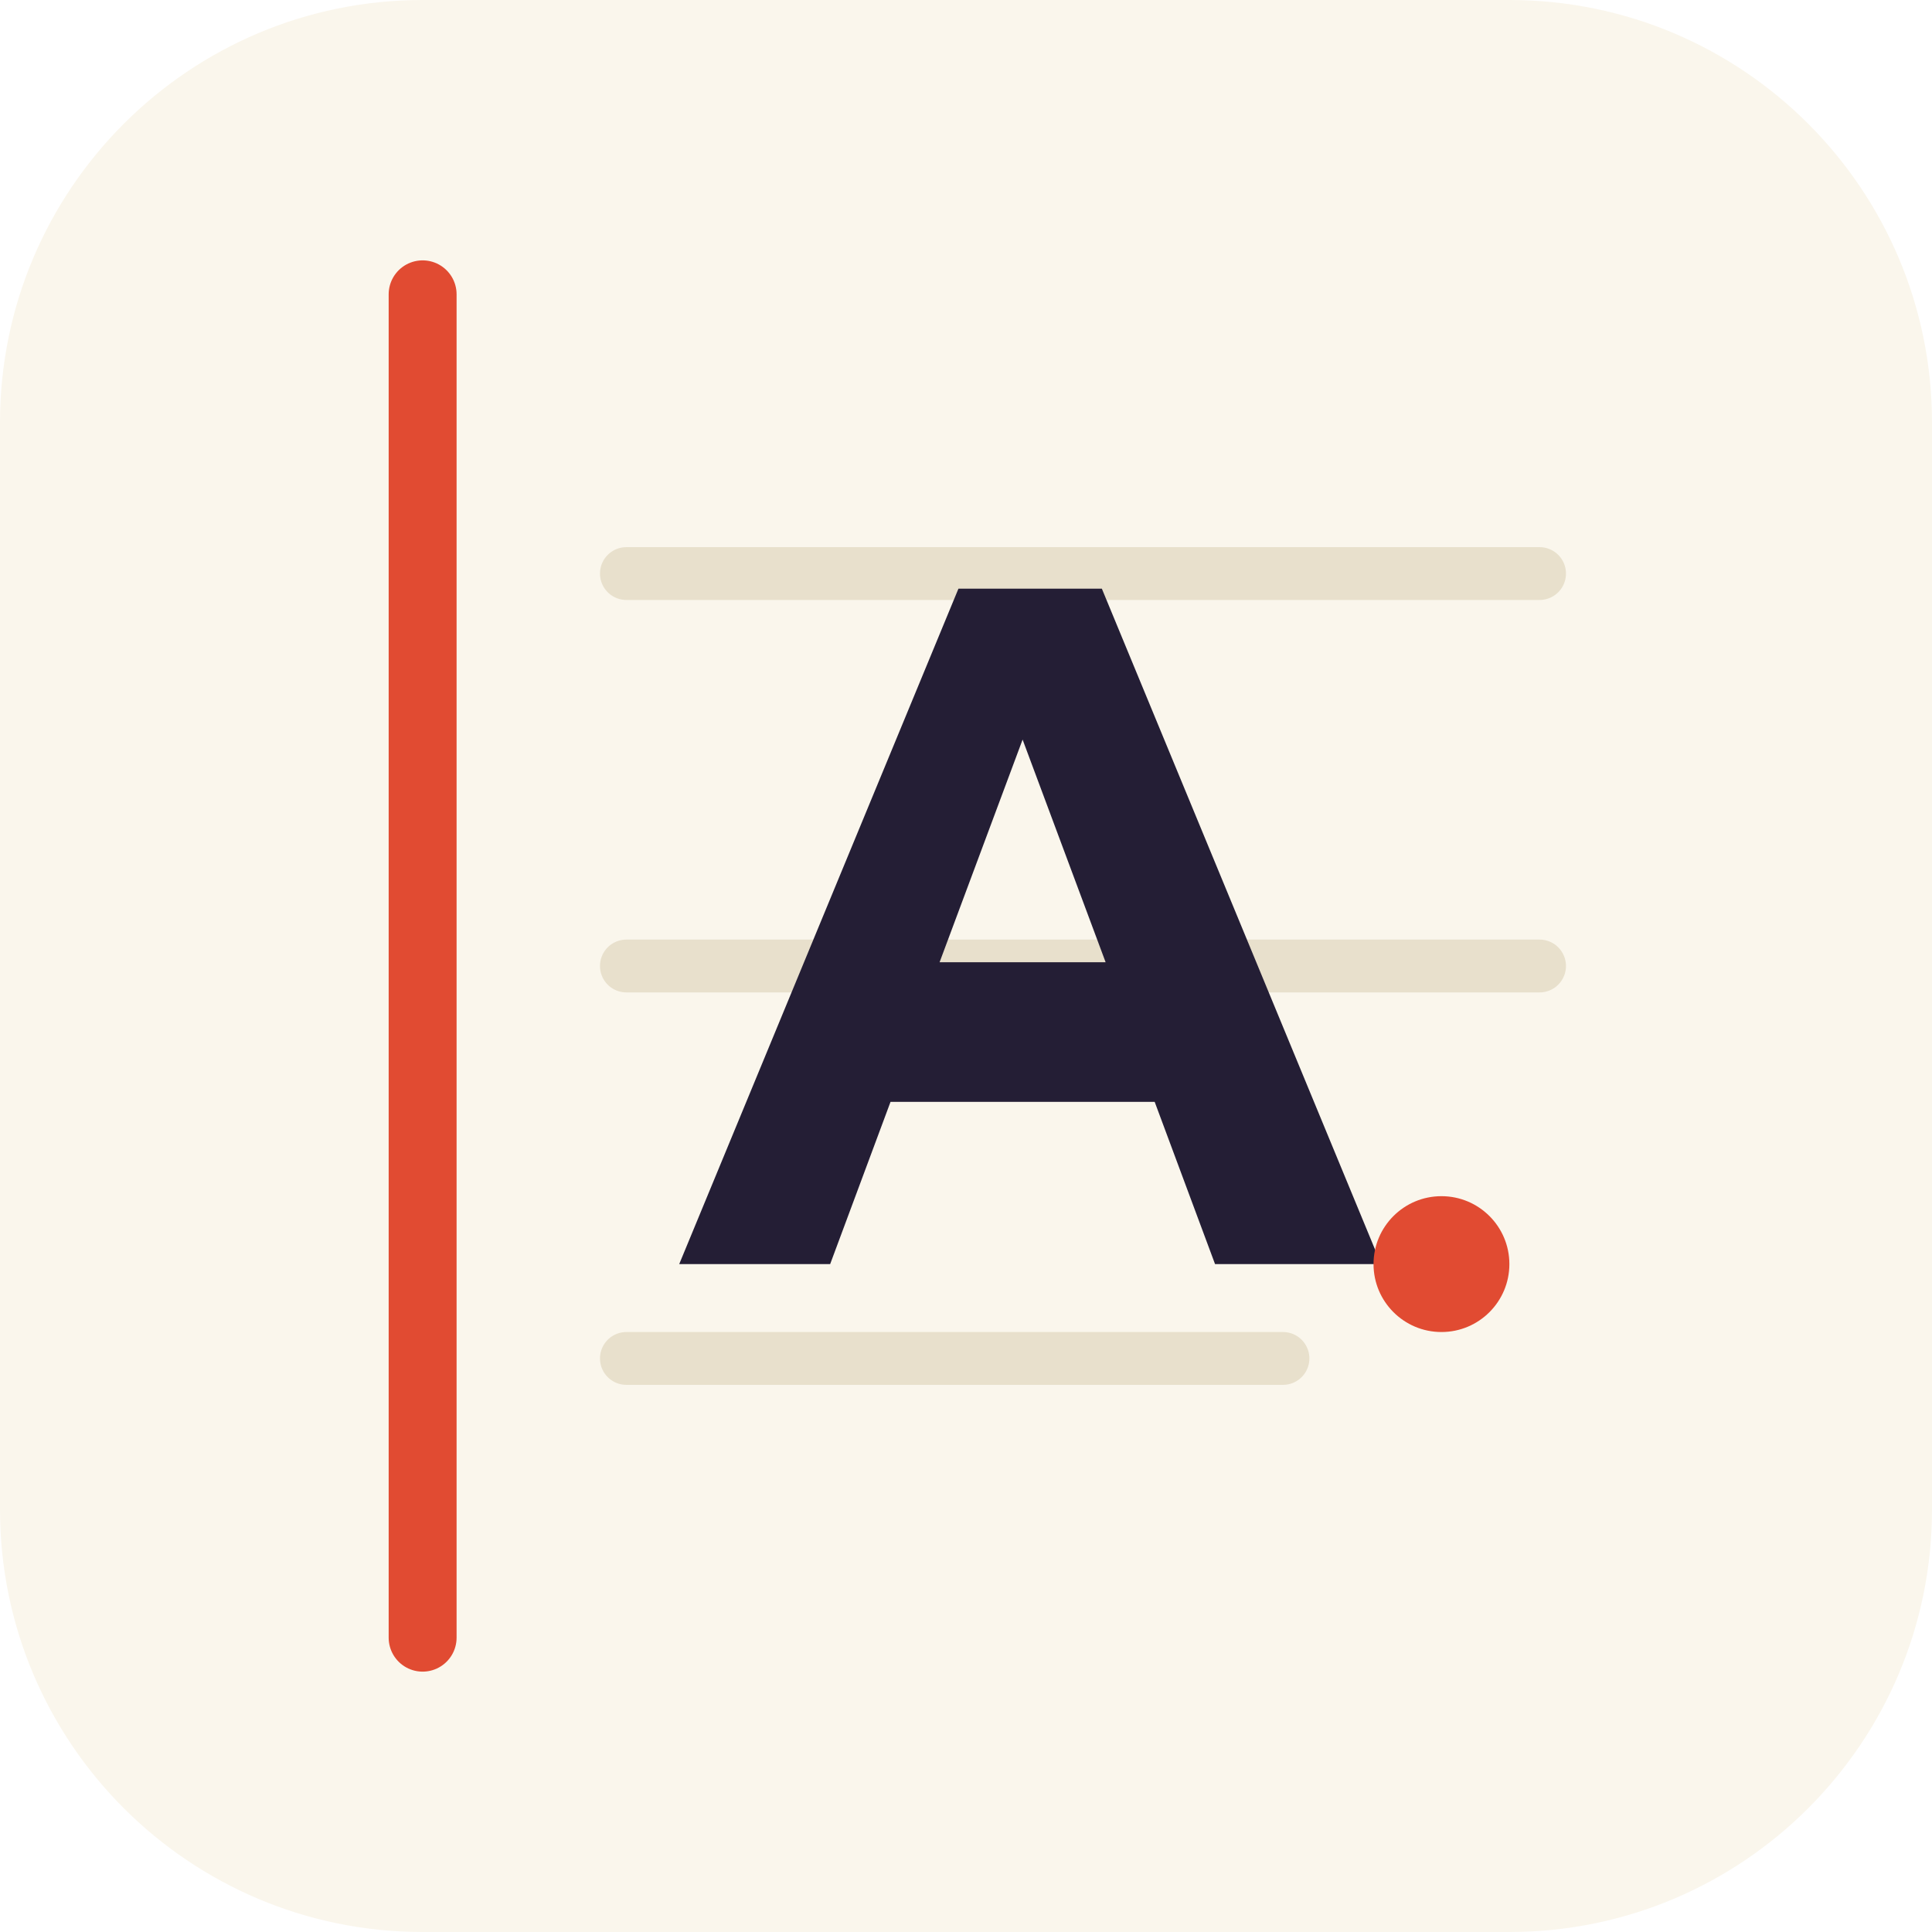
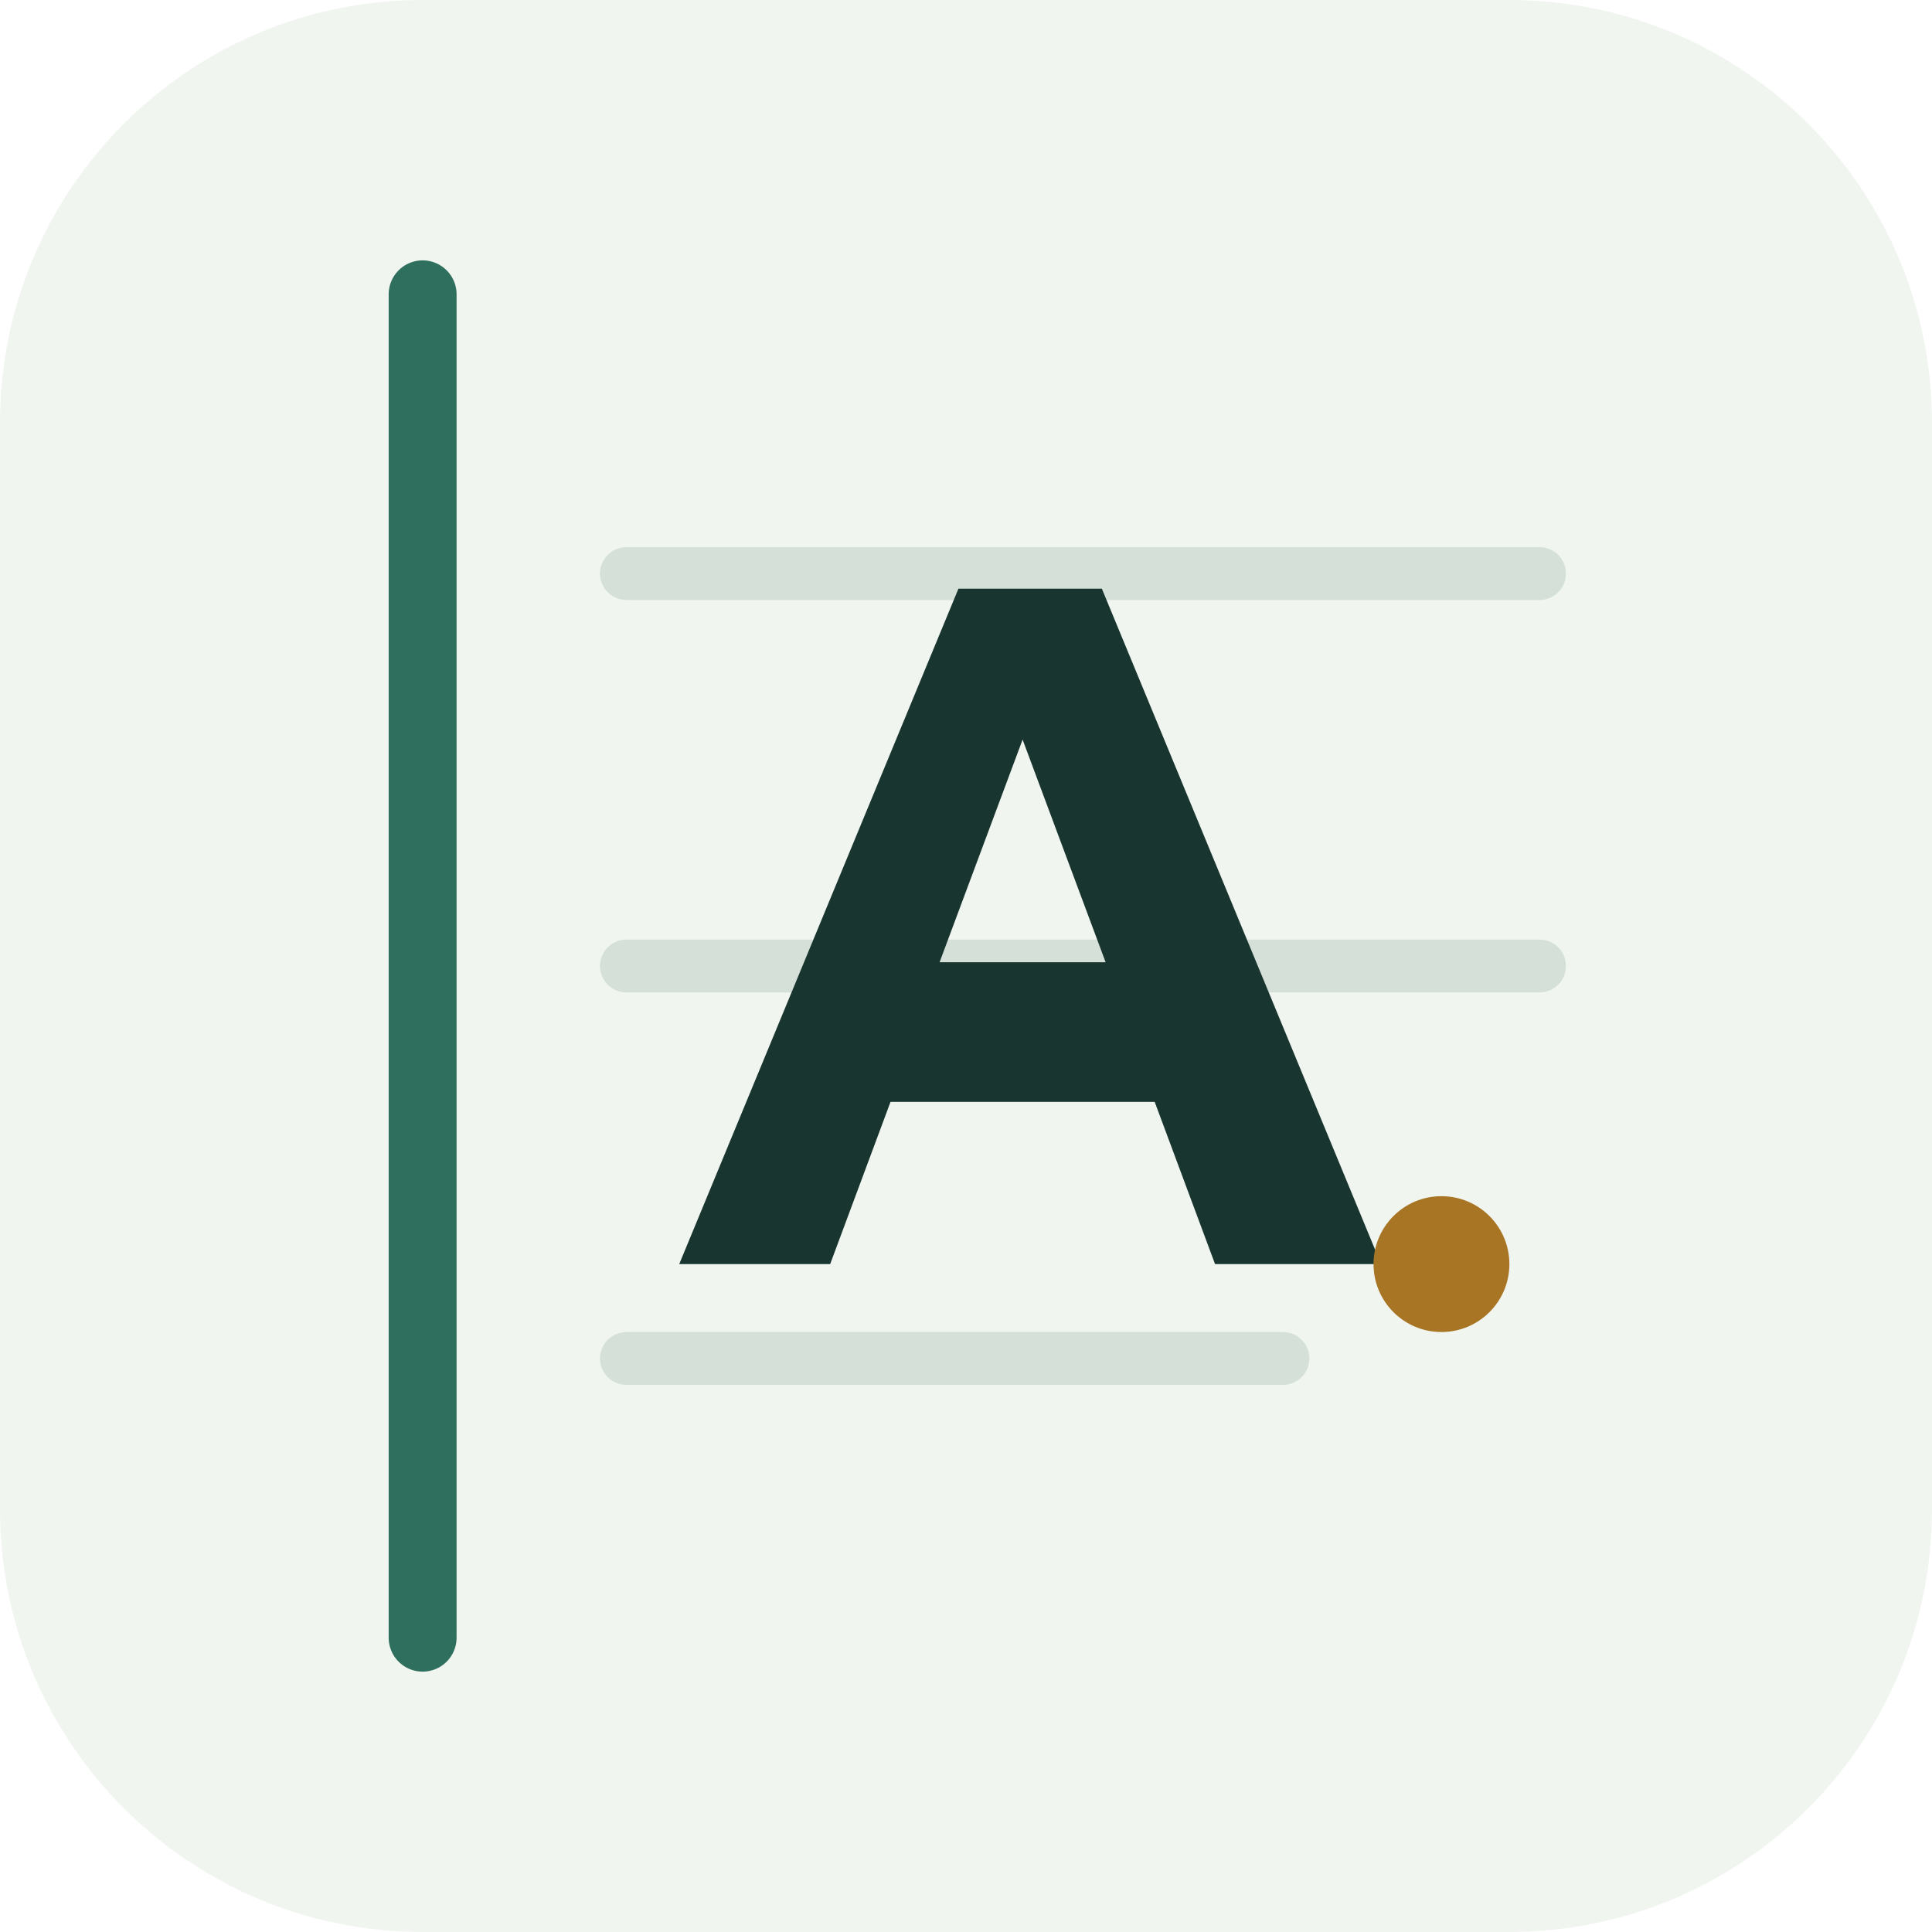
<svg xmlns="http://www.w3.org/2000/svg" viewBox="0 0 512 512">
-   <rect width="512" height="512" rx="112" fill="#FAF6EC" />
-   <path d="M112 78v356" stroke="#E14B32" stroke-width="18" stroke-linecap="round" />
-   <path d="M166 152h242M166 256h242M166 360h174" stroke="#E8E0CC" stroke-width="14" stroke-linecap="round" />
-   <path d="M180 335 254 156h38l74 179h-44l-16-43h-70l-16 43h-40Zm69-80h44l-22-59-22 59Z" fill="#241E35" />
-   <circle cx="382" cy="335" r="18" fill="#E14B32" />
+   <rect width="512" height="512" rx="112" fill="#F1F5F0" />
+   <path d="M112 78v356" stroke="#2F6F5E" stroke-width="18" stroke-linecap="round" />
+   <path d="M166 152h242M166 256h242M166 360h174" stroke="#D5E1D8" stroke-width="14" stroke-linecap="round" />
+   <path d="M180 335 254 156h38l74 179h-44l-16-43h-70l-16 43h-40Zm69-80h44l-22-59-22 59Z" fill="#19352F" />
+   <circle cx="382" cy="335" r="18" fill="#A77524" />
</svg>
